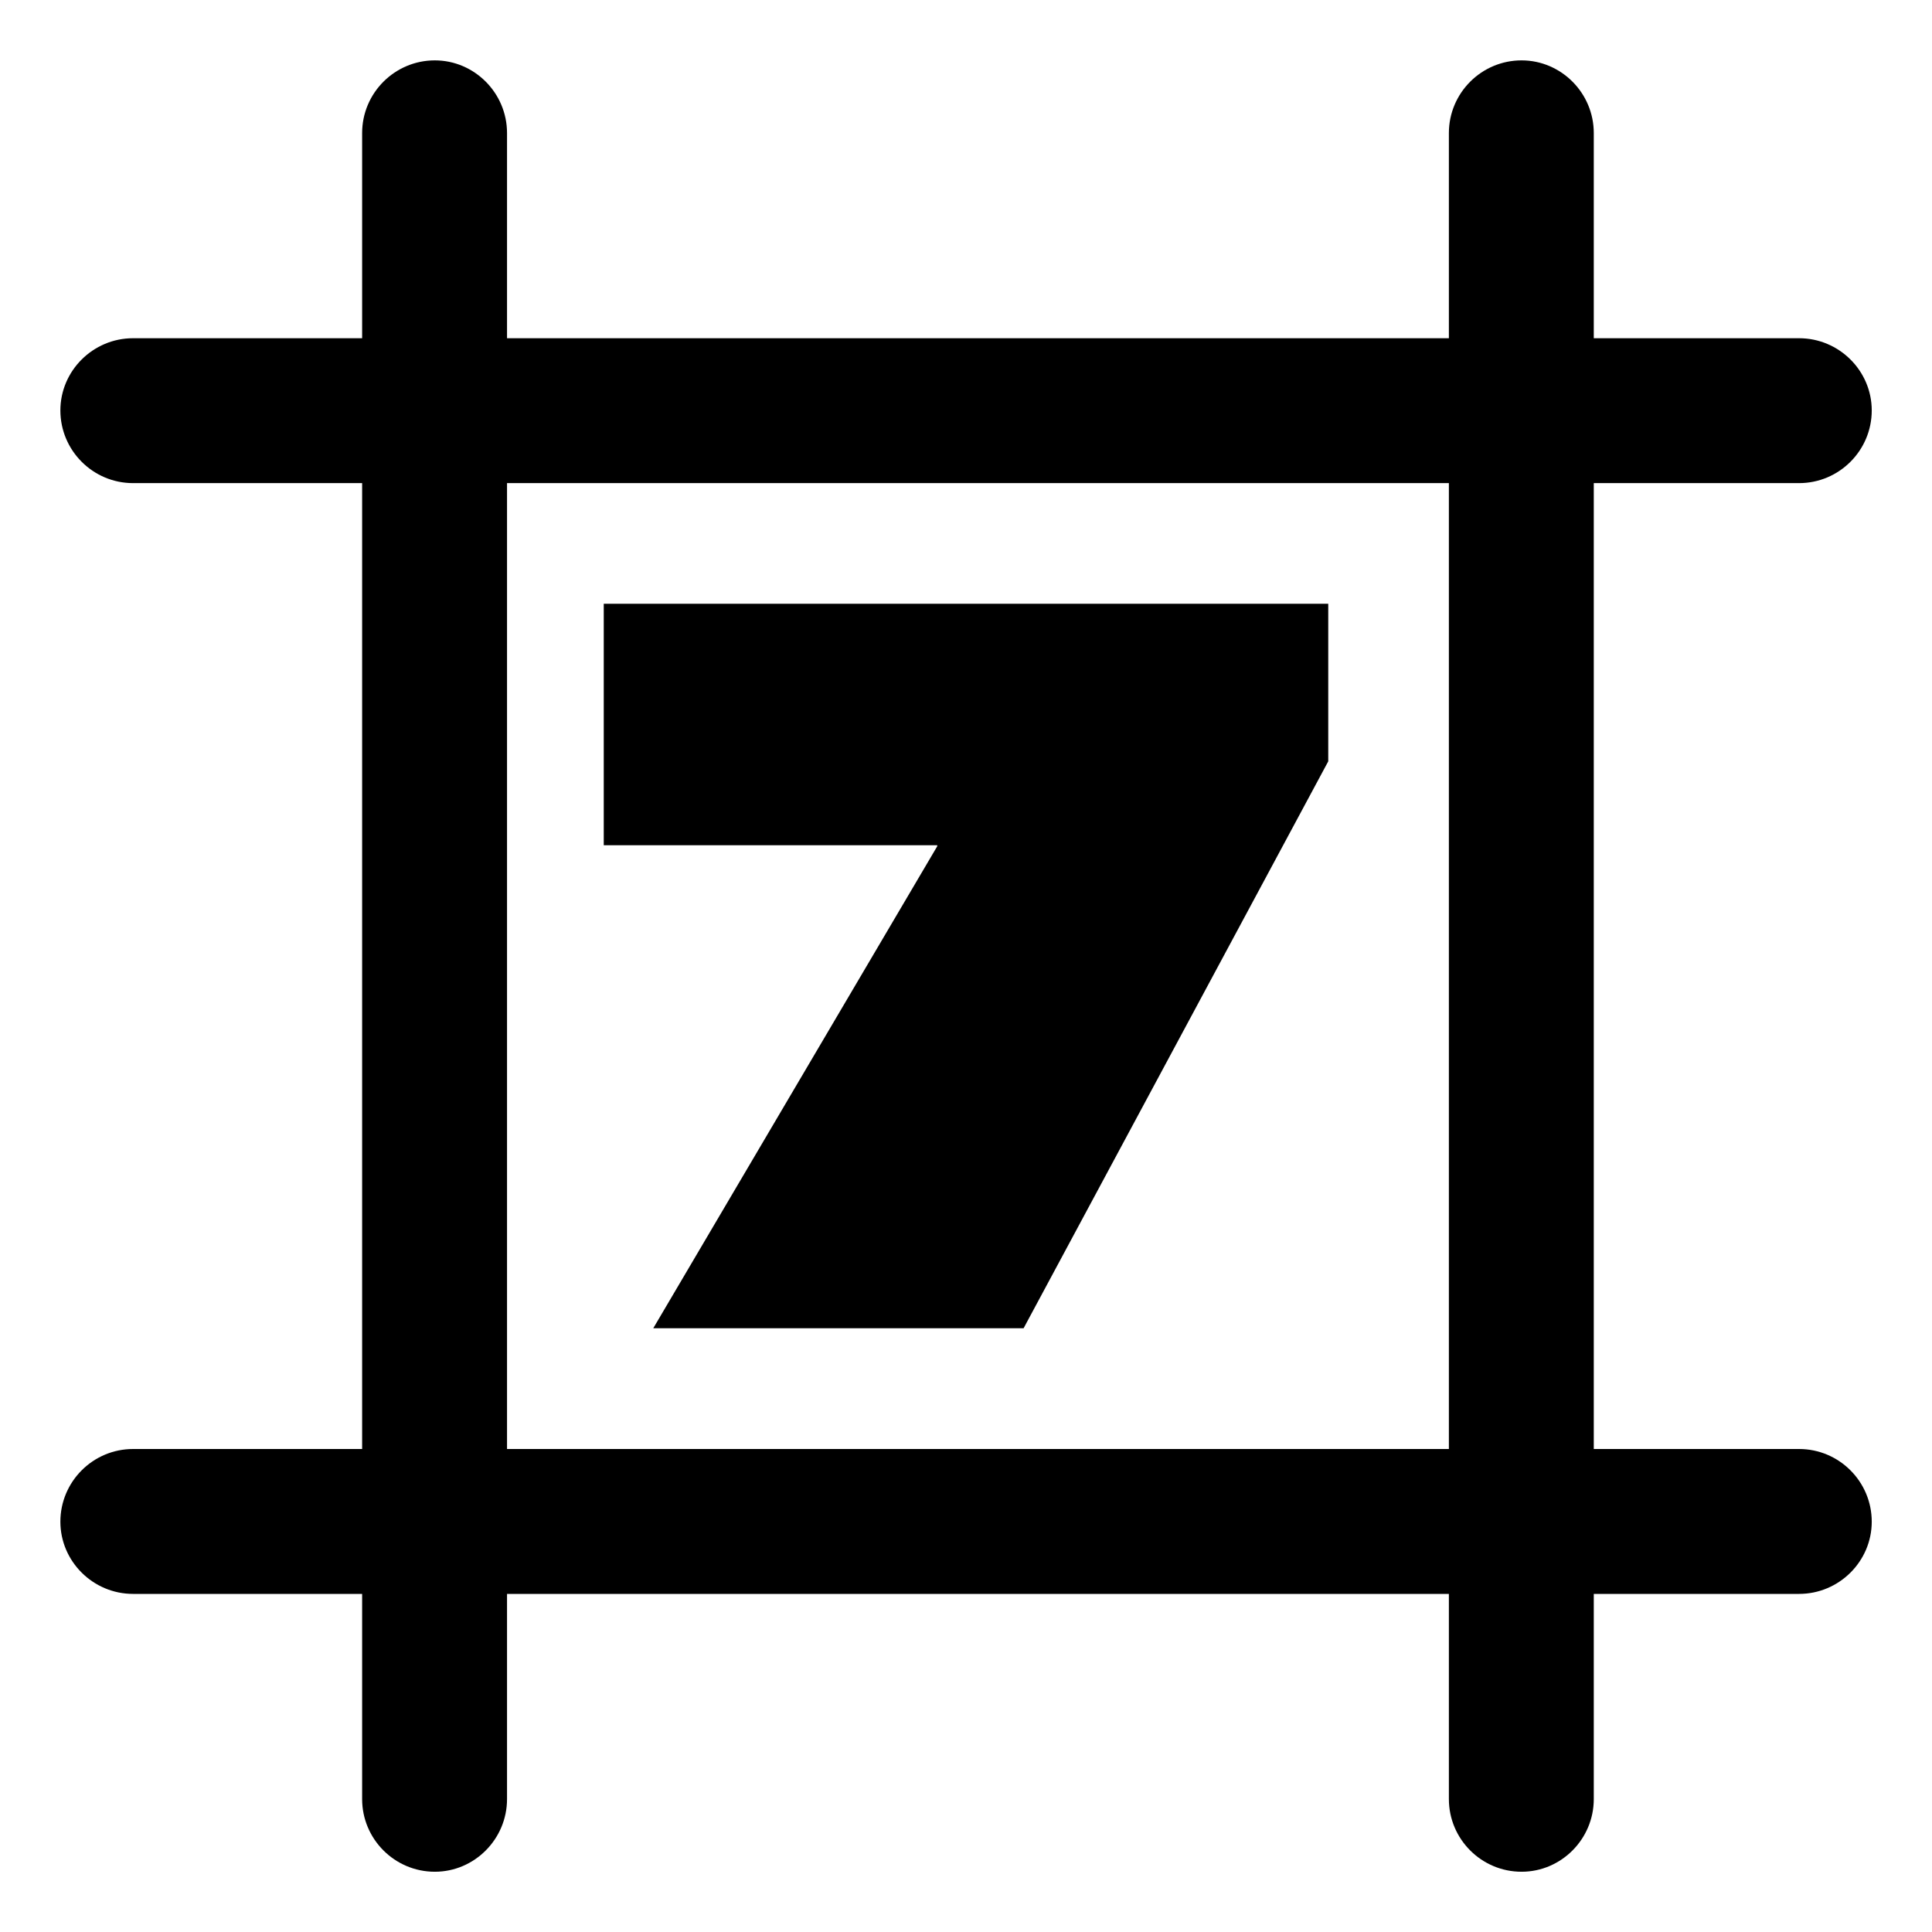
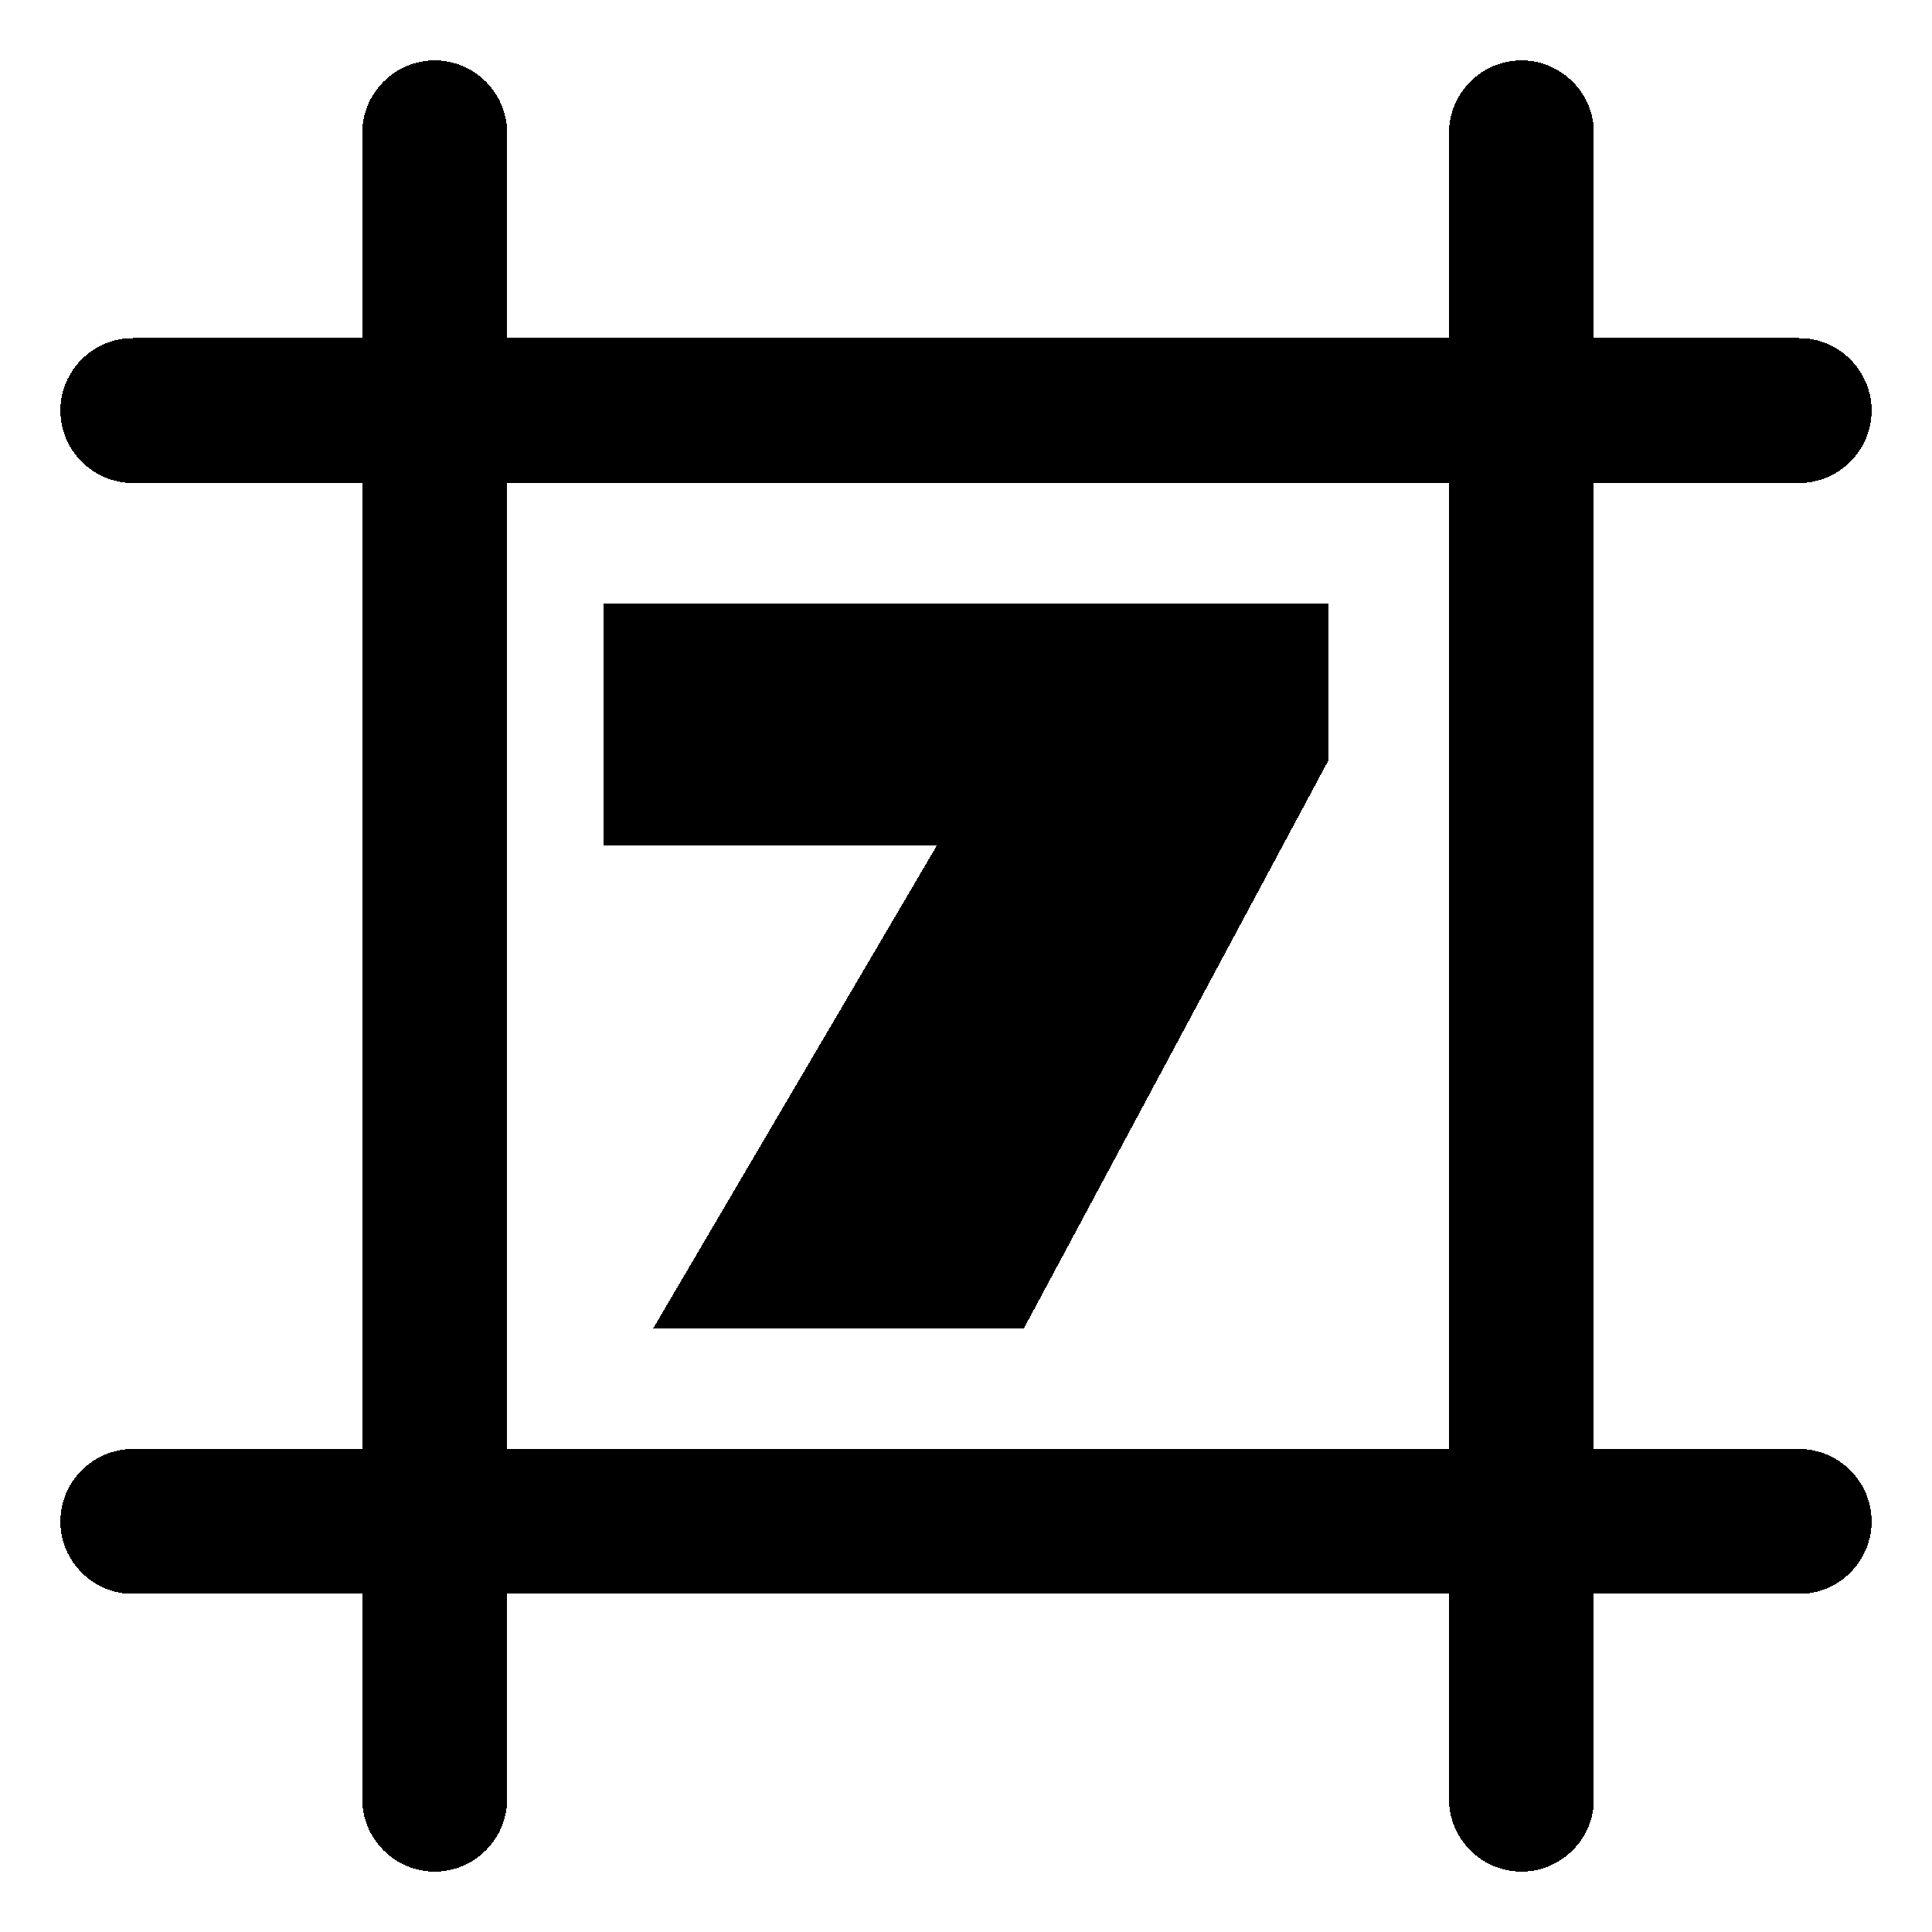
- <svg xmlns="http://www.w3.org/2000/svg" height="16px" viewBox="0 0 16 16" width="16px">
-   <path d="m 1.102 2.801 h 13.797 c 0.332 0 0.602 0.27 0.602 0.598 c 0 0.332 -0.27 0.602 -0.602 0.602 h -13.797 c -0.332 0 -0.602 -0.27 -0.602 -0.602 c 0 -0.328 0.27 -0.598 0.602 -0.598 z m 0 0" />
-   <path d="m 1.102 12 h 13.797 c 0.332 0 0.602 0.27 0.602 0.602 c 0 0.328 -0.27 0.598 -0.602 0.598 h -13.797 c -0.332 0 -0.602 -0.27 -0.602 -0.598 c 0 -0.332 0.27 -0.602 0.602 -0.602 z m 0 0" />
-   <path d="m 13.199 1.102 v 13.797 c 0 0.332 -0.27 0.602 -0.598 0.602 c -0.332 0 -0.602 -0.27 -0.602 -0.602 v -13.797 c 0 -0.332 0.27 -0.602 0.602 -0.602 c 0.328 0 0.598 0.27 0.598 0.602 z m 0 0" />
-   <path d="m 4.199 1.102 v 13.797 c 0 0.332 -0.27 0.602 -0.598 0.602 c -0.332 0 -0.602 -0.27 -0.602 -0.602 v -13.797 c 0 -0.332 0.27 -0.602 0.602 -0.602 c 0.328 0 0.598 0.27 0.598 0.602 z m 0 0" />
-   <path d="m 5.41 11 l 2.352 -3.992 v -0.008 h -2.762 v -2 h 6 v 1.305 l -2.523 4.695 z m 0 0" />
+ <svg xmlns="http://www.w3.org/2000/svg" width="16" height="16" viewBox="0 0 16 16" shape-rendering="crispEdges">
+   <path d="M1.1 2.8h13.8c0.33 0 0.6 0.27 0.6 0.6s-0.27 0.6-0.6 0.6H1.1c-0.33 0-0.6-0.27-0.6-0.6s0.27-0.6 0.6-0.6z" />
+   <path d="M1.1 12h13.8c0.33 0 0.6 0.27 0.6 0.6s-0.27 0.6-0.6 0.6H1.1c-0.33 0-0.6-0.27-0.6-0.6s0.27-0.6 0.6-0.6z" />
+   <path d="M13.2 1.1v13.8c0 0.33-0.27 0.6-0.6 0.6s-0.6-0.27-0.6-0.6V1.1c0-0.33 0.27-0.6 0.6-0.6s0.6 0.27 0.6 0.6z" />
+   <path d="M4.2 1.1v13.8c0 0.33-0.27 0.6-0.6 0.6s-0.6-0.27-0.6-0.6V1.1c0-0.33 0.27-0.6 0.6-0.6s0.6 0.27 0.6 0.6z" />
+   <path d="M5.41 11L7.76 7H5V5h6v1.3L8.48 11z" />
</svg>
